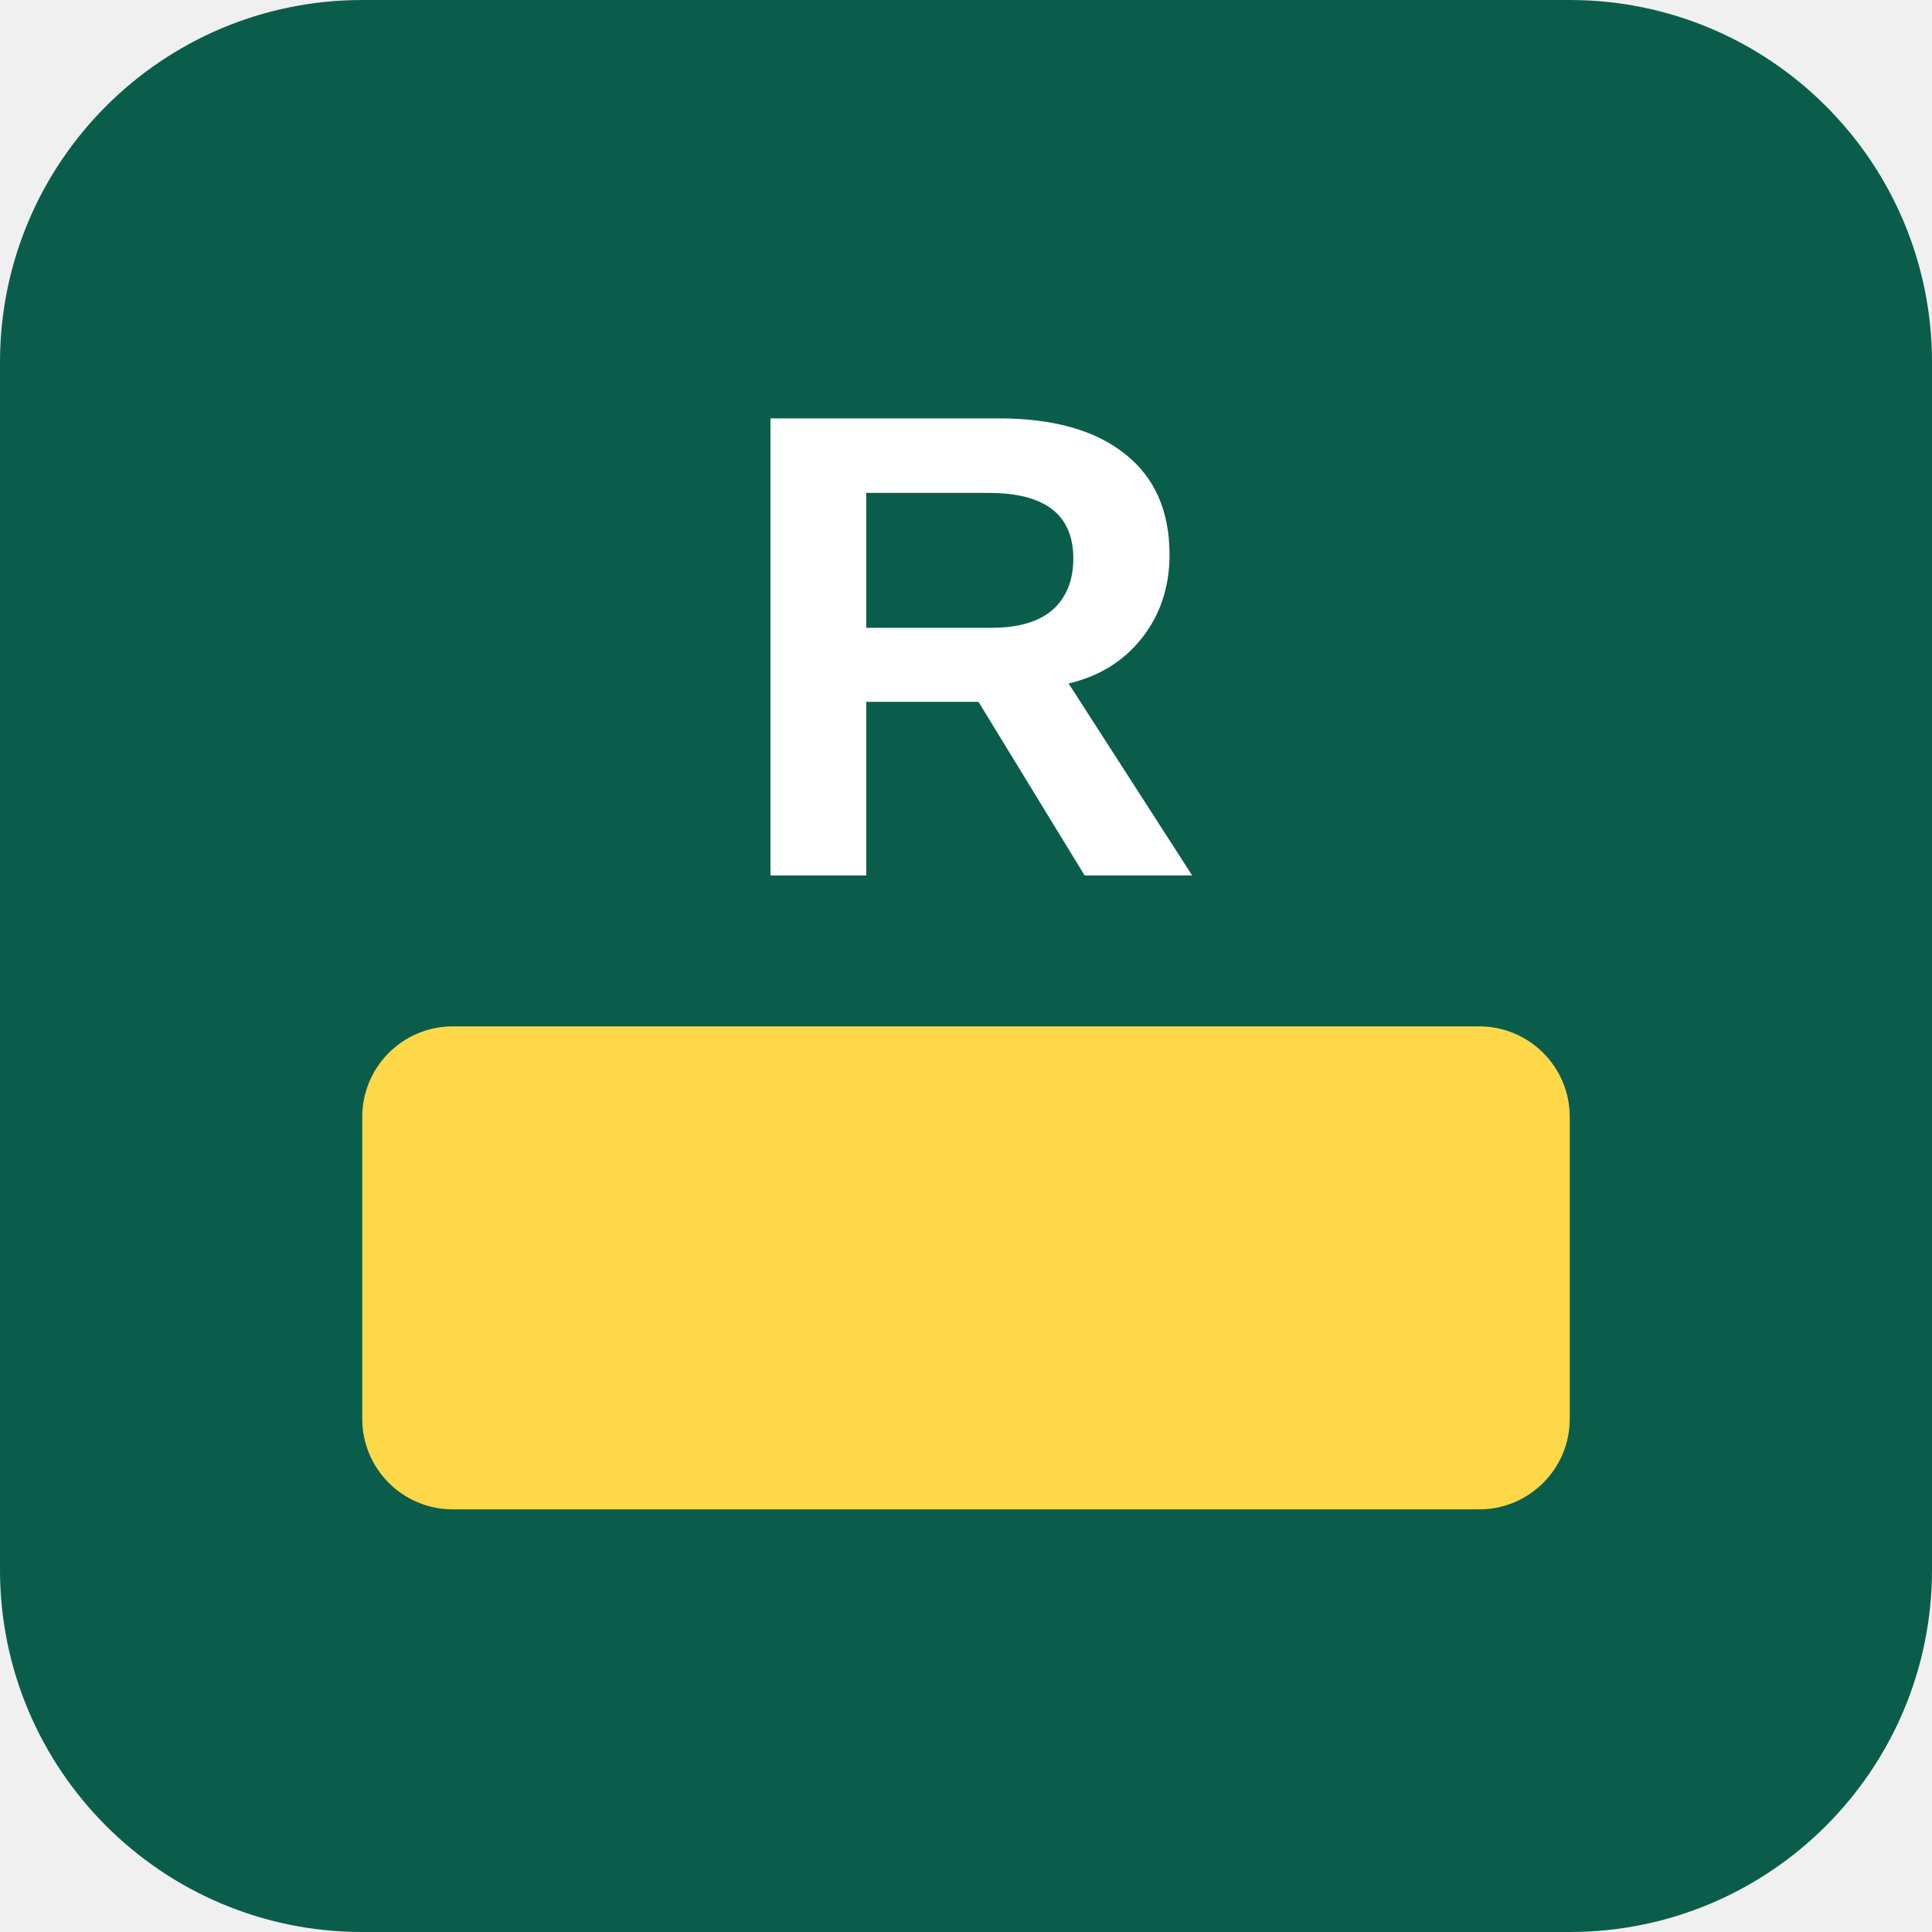
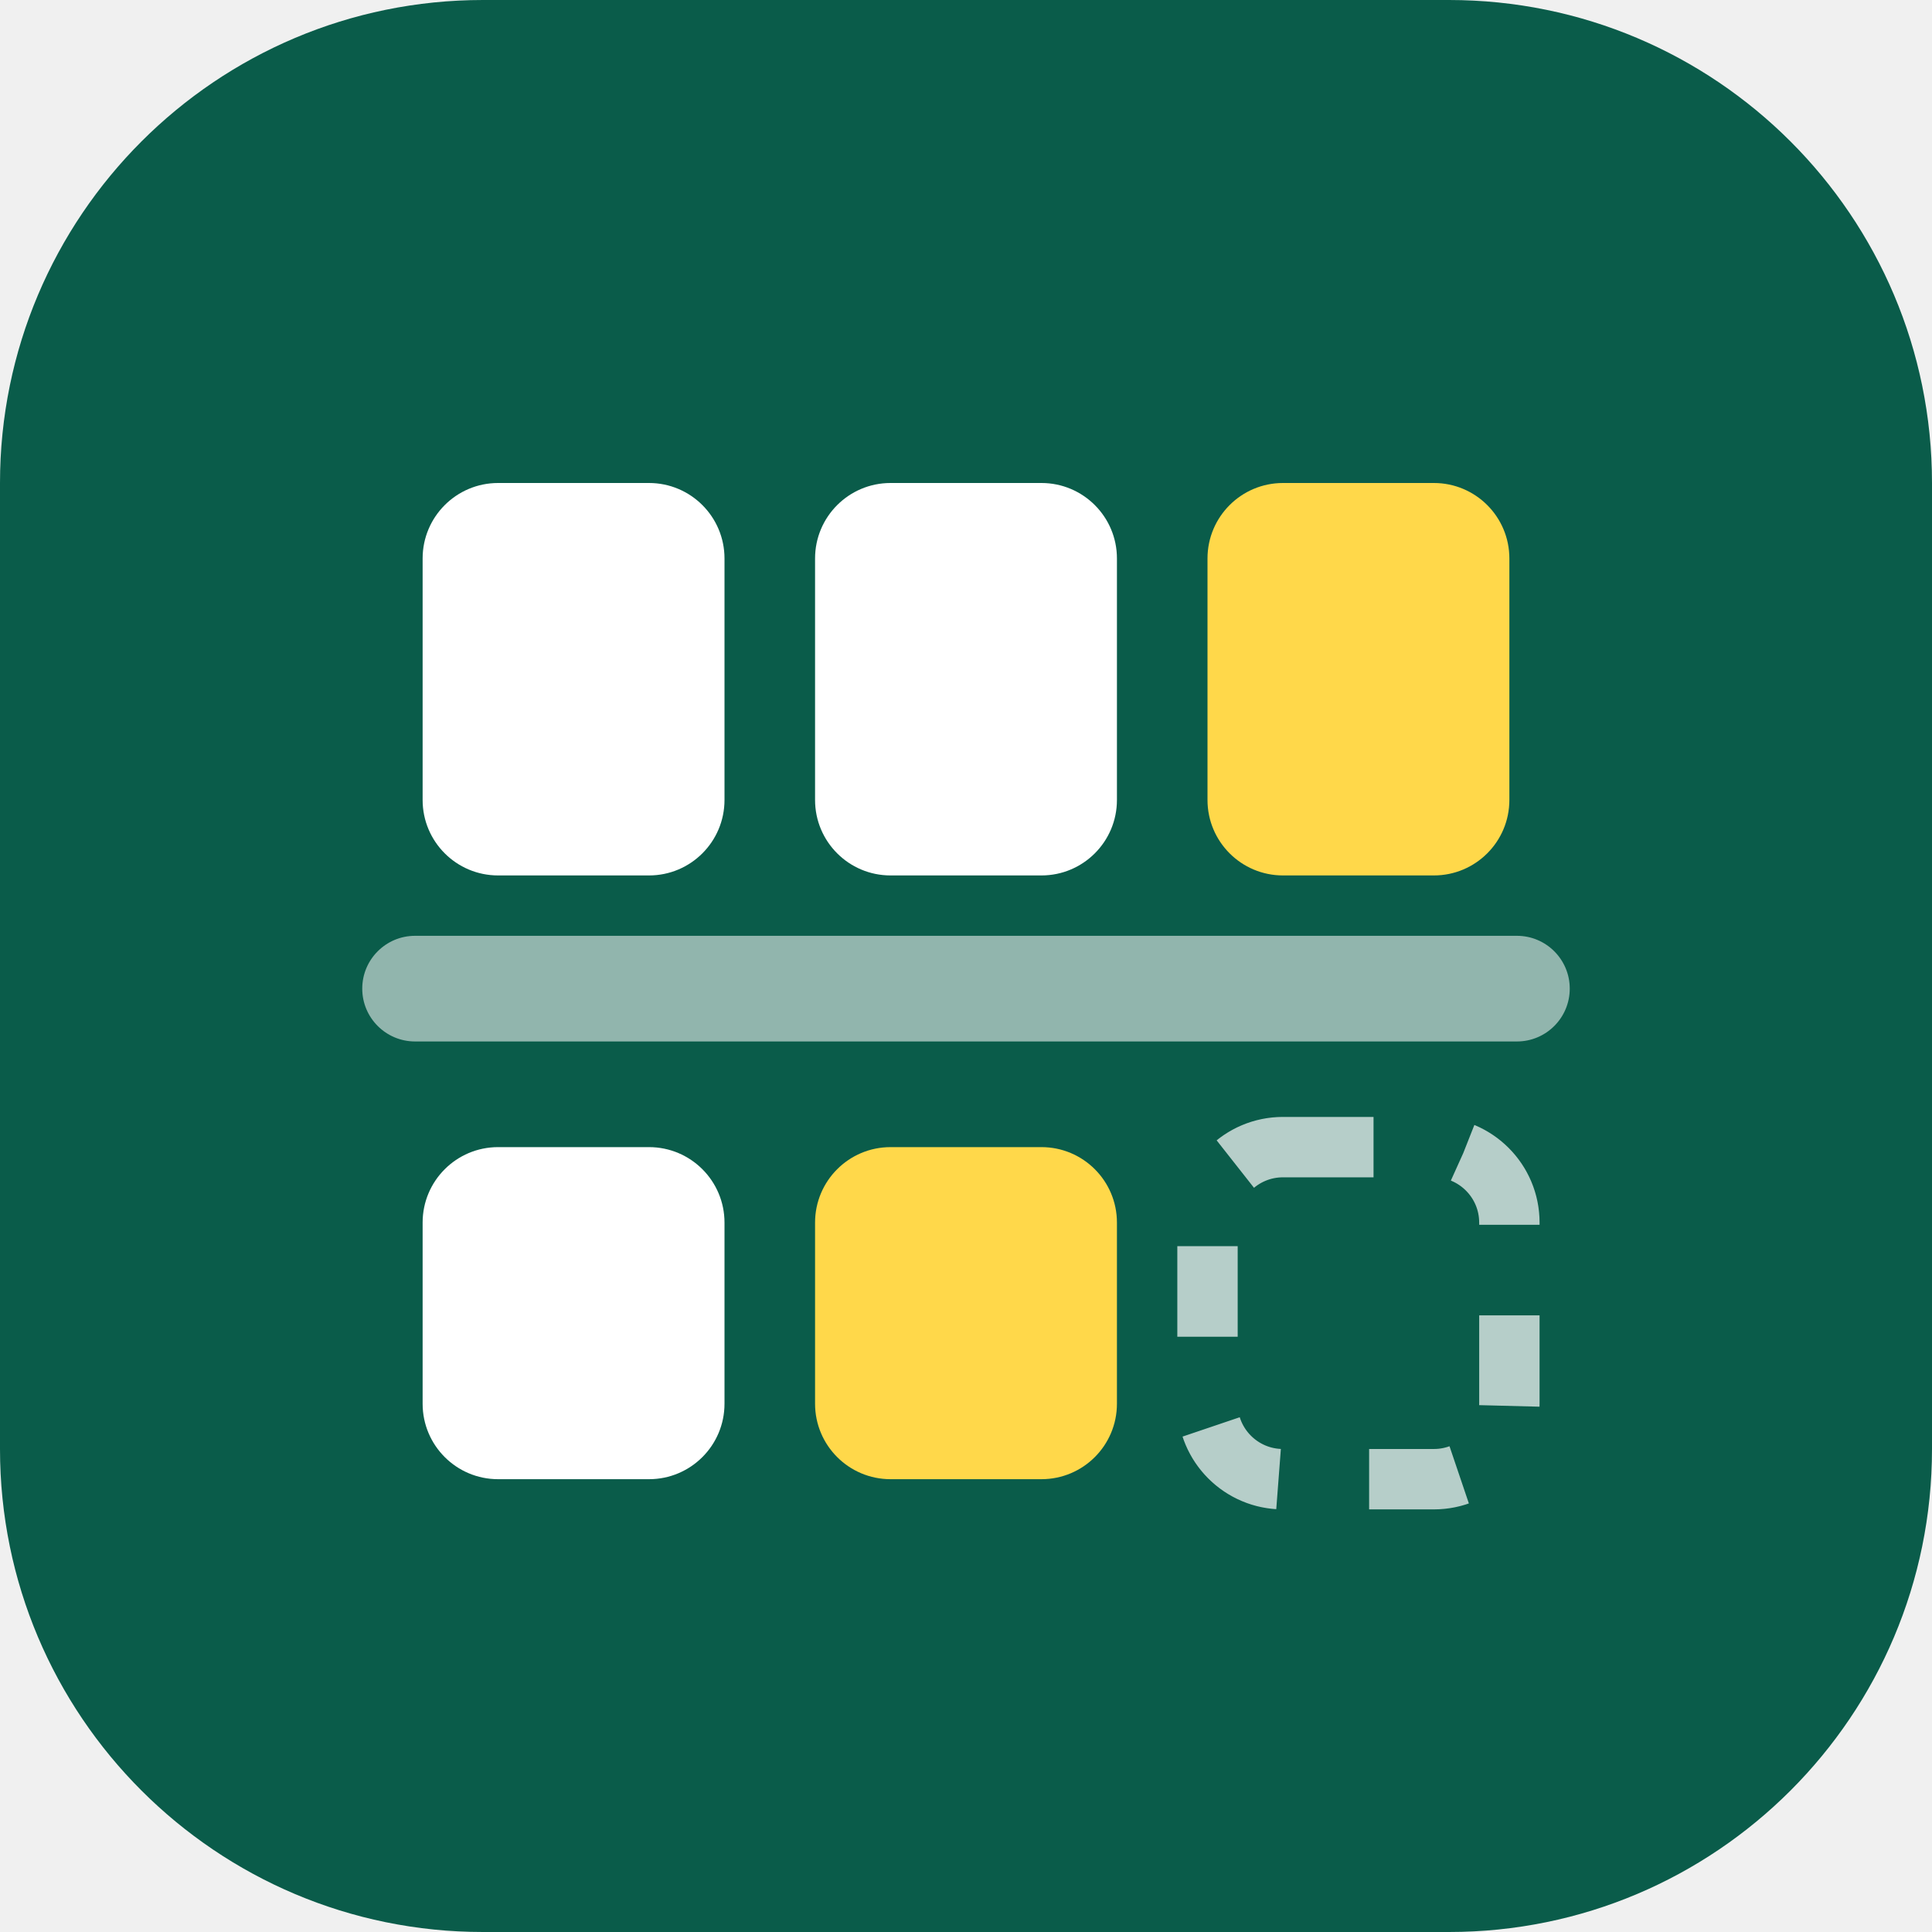
<svg xmlns="http://www.w3.org/2000/svg" viewBox="0 0 64 64">
-   <rect width="64" height="64" rx="12" fill="#0b5d4b" />
-   <rect x="12" y="34" width="40" height="16" rx="3" fill="#ffd84a" />
-   <text x="32" y="29" font-family="Arial,sans-serif" font-weight="800" font-size="22" text-anchor="middle" fill="#fff">R</text>
+   <rect width="64" height="64" rx="16" fill="#0a5c4a" />
+   <rect x="14" y="16" width="10" height="13" rx="2.5" fill="#fff" />
+   <rect x="27" y="16" width="10" height="13" rx="2.5" fill="#fff" />
+   <rect x="40" y="16" width="10" height="13" rx="2.5" fill="#ffd84a" />
+   <rect x="12" y="31" width="40" height="3.5" rx="1.75" fill="#fff" fill-opacity=".55" />
+   <rect x="14" y="38" width="10" height="11" rx="2.5" fill="#fff" />
+   <rect x="27" y="38" width="10" height="11" rx="2.5" fill="#ffd84a" />
+   <rect x="40" y="38" width="10" height="11" rx="2.5" fill="none" stroke="#fff" stroke-opacity=".7" stroke-width="2" stroke-dasharray="3 3" />
</svg>
